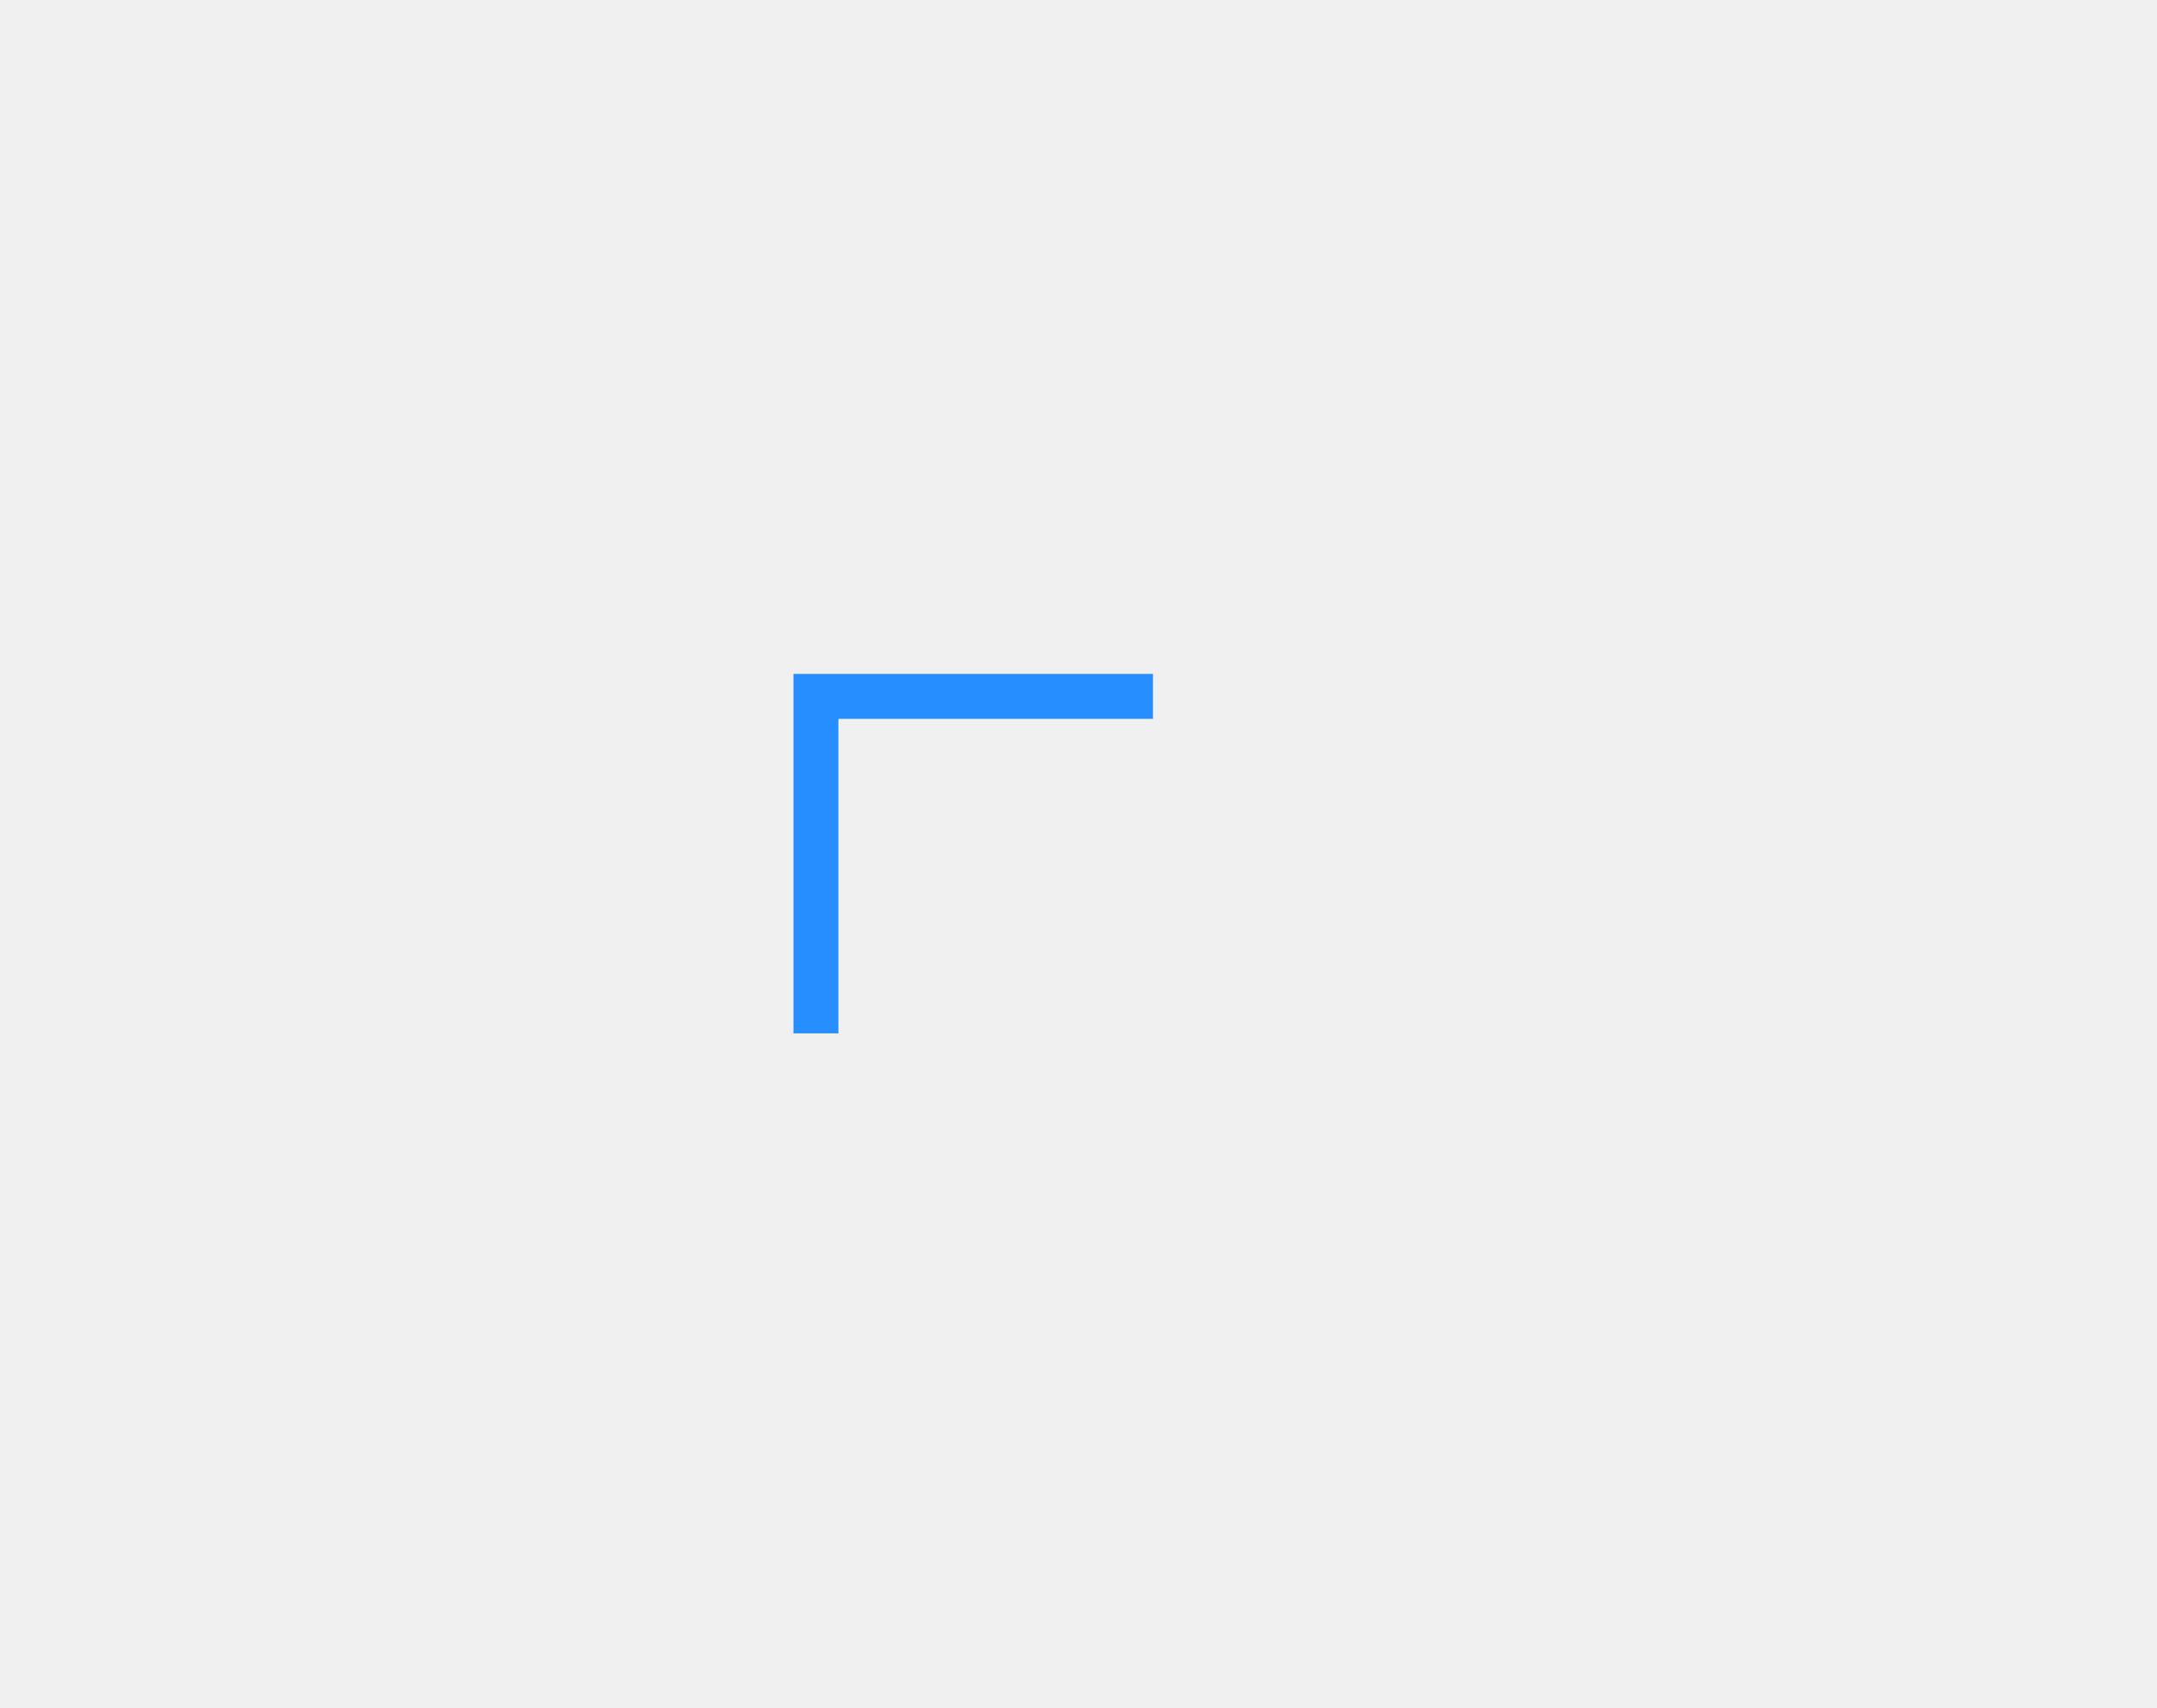
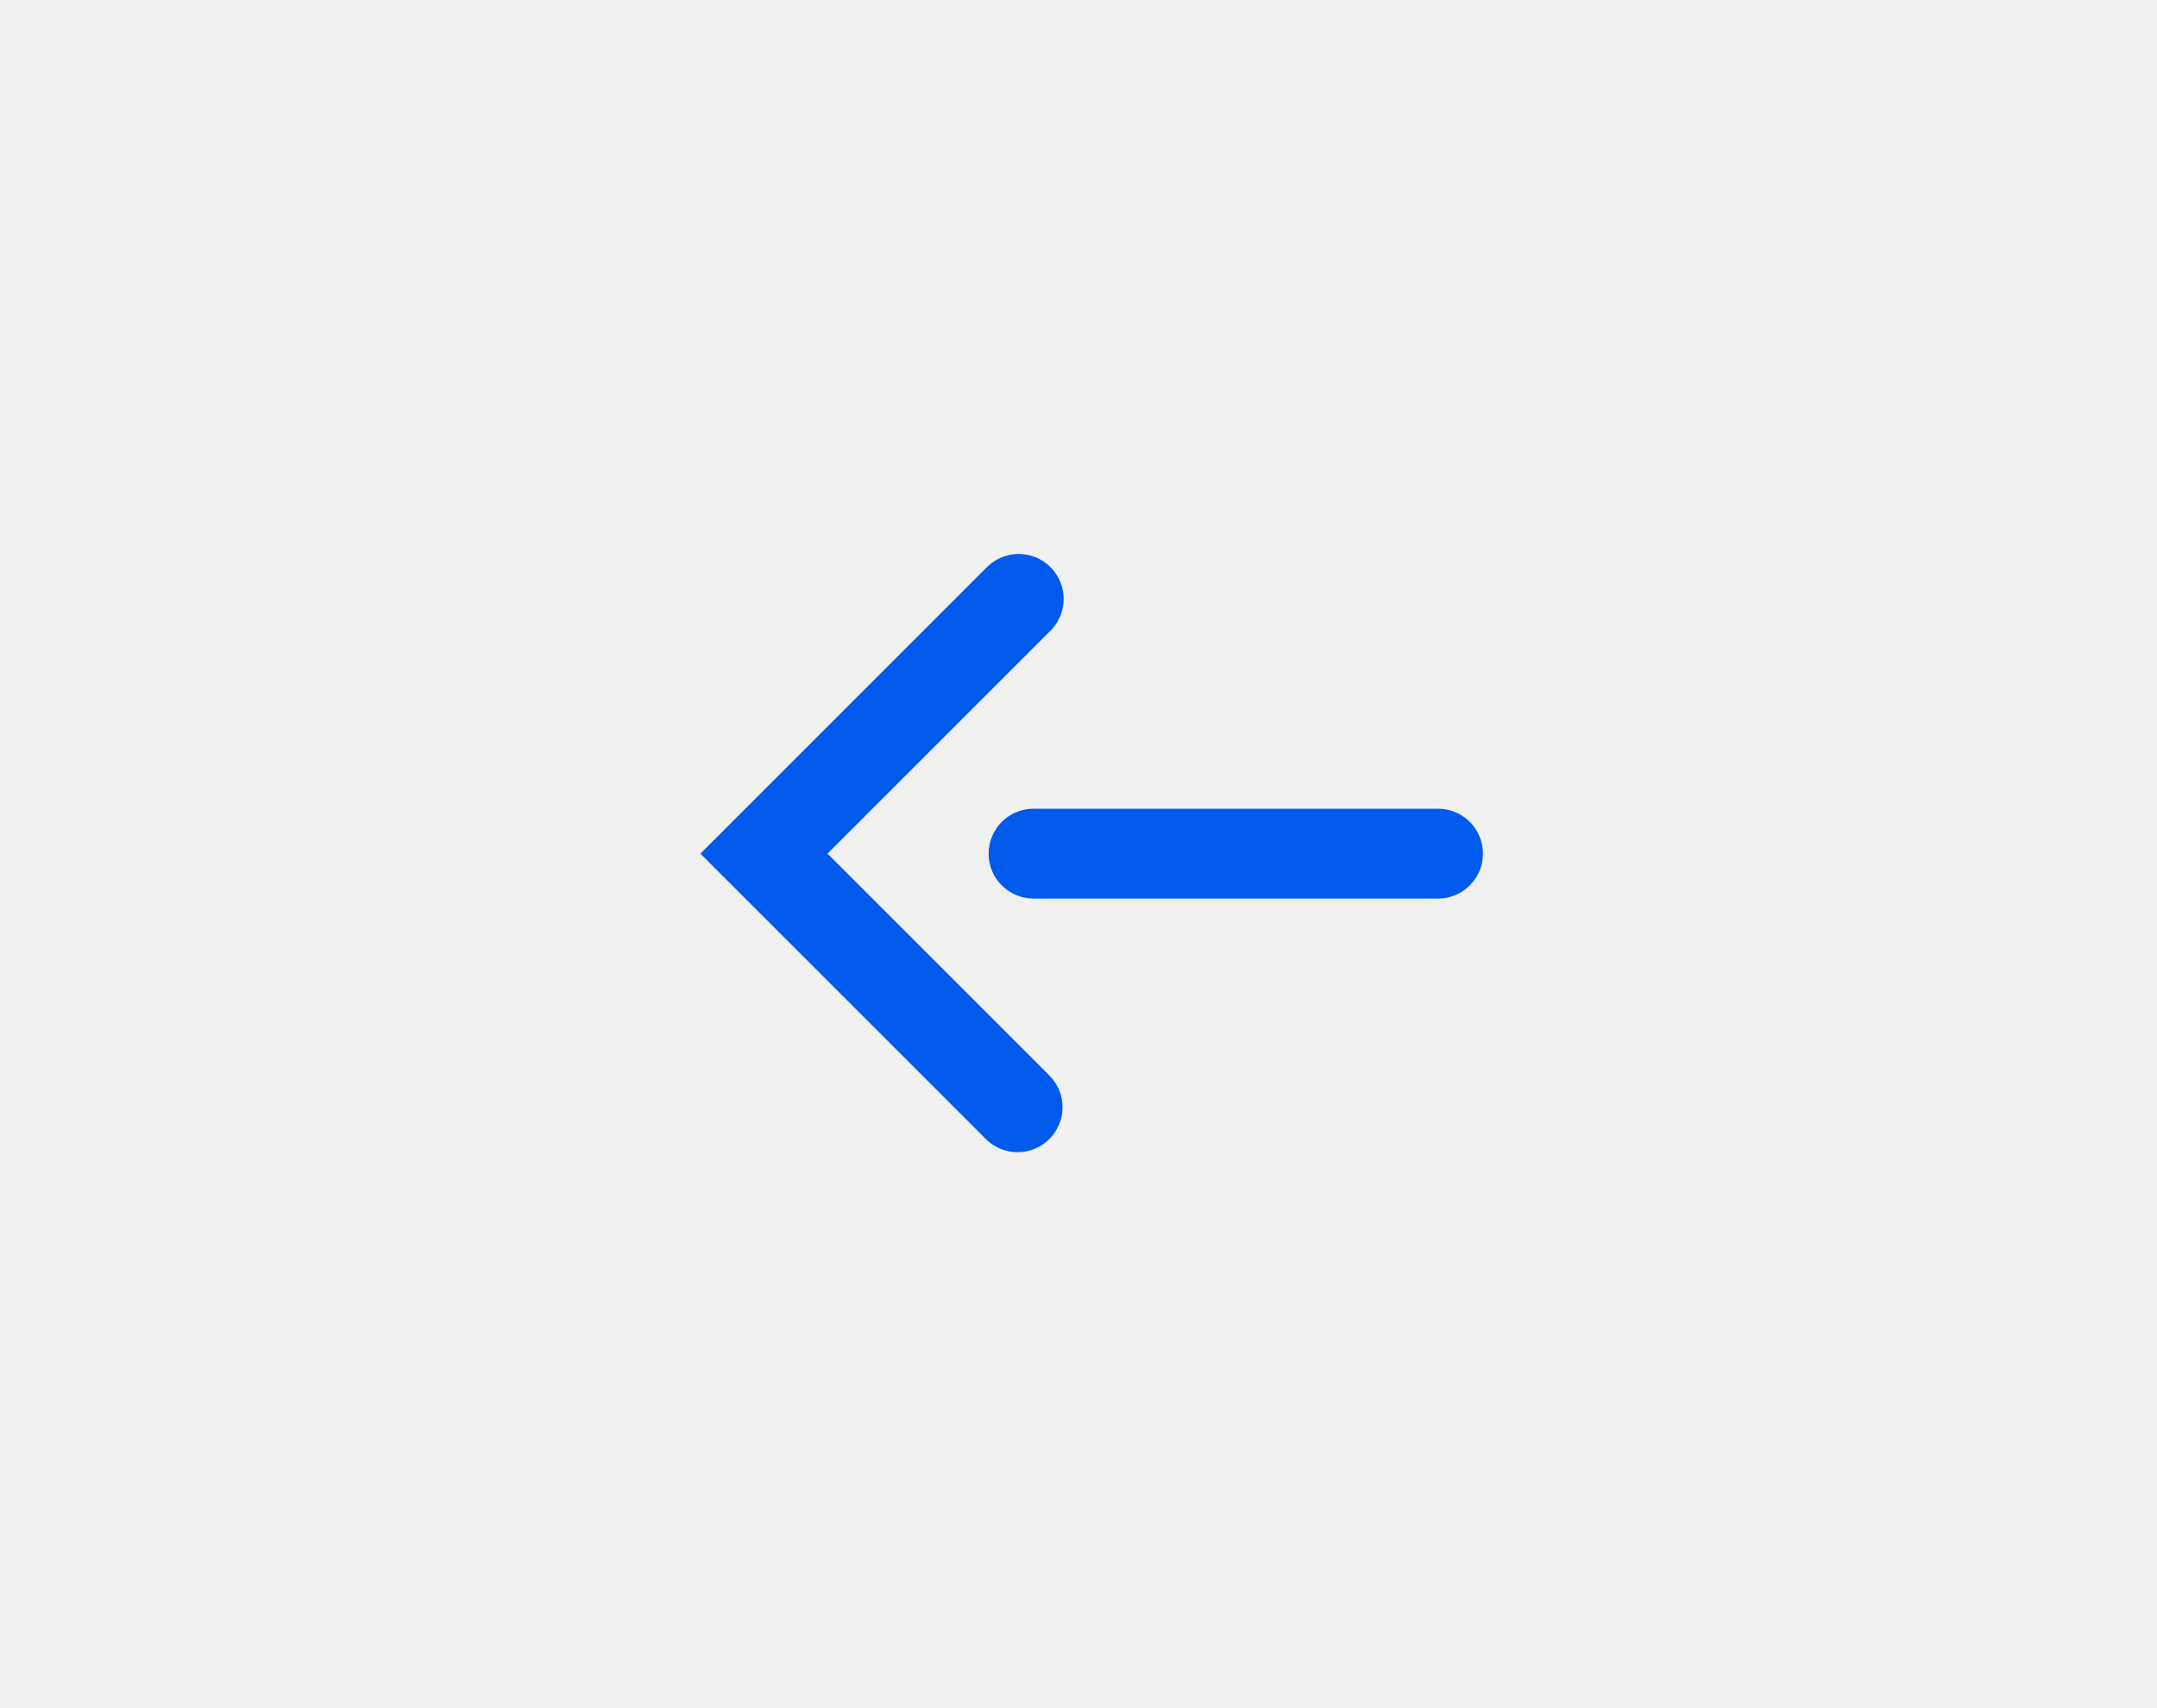
<svg xmlns="http://www.w3.org/2000/svg" xmlns:xlink="http://www.w3.org/1999/xlink" width="48" height="38" viewBox="0 0 48 38">
  <defs>
-     <path id="a" d="M2.657 3.5v7h-1v-8h8v1h-7z" />
+     <path id="a" d="M3.414 7.5l4.95 4.95a1 1 0 0 1-1.414 1.414L.586 7.5 6.95 1.136A1 1 0 1 1 8.364 2.55L3.414 7.5zM8 6.5h9a1 1 0 0 1 0 2H8a1 1 0 1 1 0-2z" />
  </defs>
-   <g fill="none" fill-rule="evenodd">
-     <g transform="translate(16 12.5)">
-       <mask id="b" fill="#fff">
-         <use xlink:href="#a" />
-       </mask>
-       <g fill="#268eff" mask="url(#b)">
-         <path d="M-18-10h48v38h-48z" />
-       </g>
+   <g fill="none" fill-rule="evenodd" transform="translate(15 11.5)">
+     <mask id="b" fill="#fff">
+       <use xlink:href="#a" />
+     </mask>
+     <use fill="#FFF" fill-opacity="0" xlink:href="#a" />
+     <g fill="#005aeb" mask="url(#b)">
+       <path d="M-15-12h48v38h-48z" />
    </g>
  </g>
</svg>
